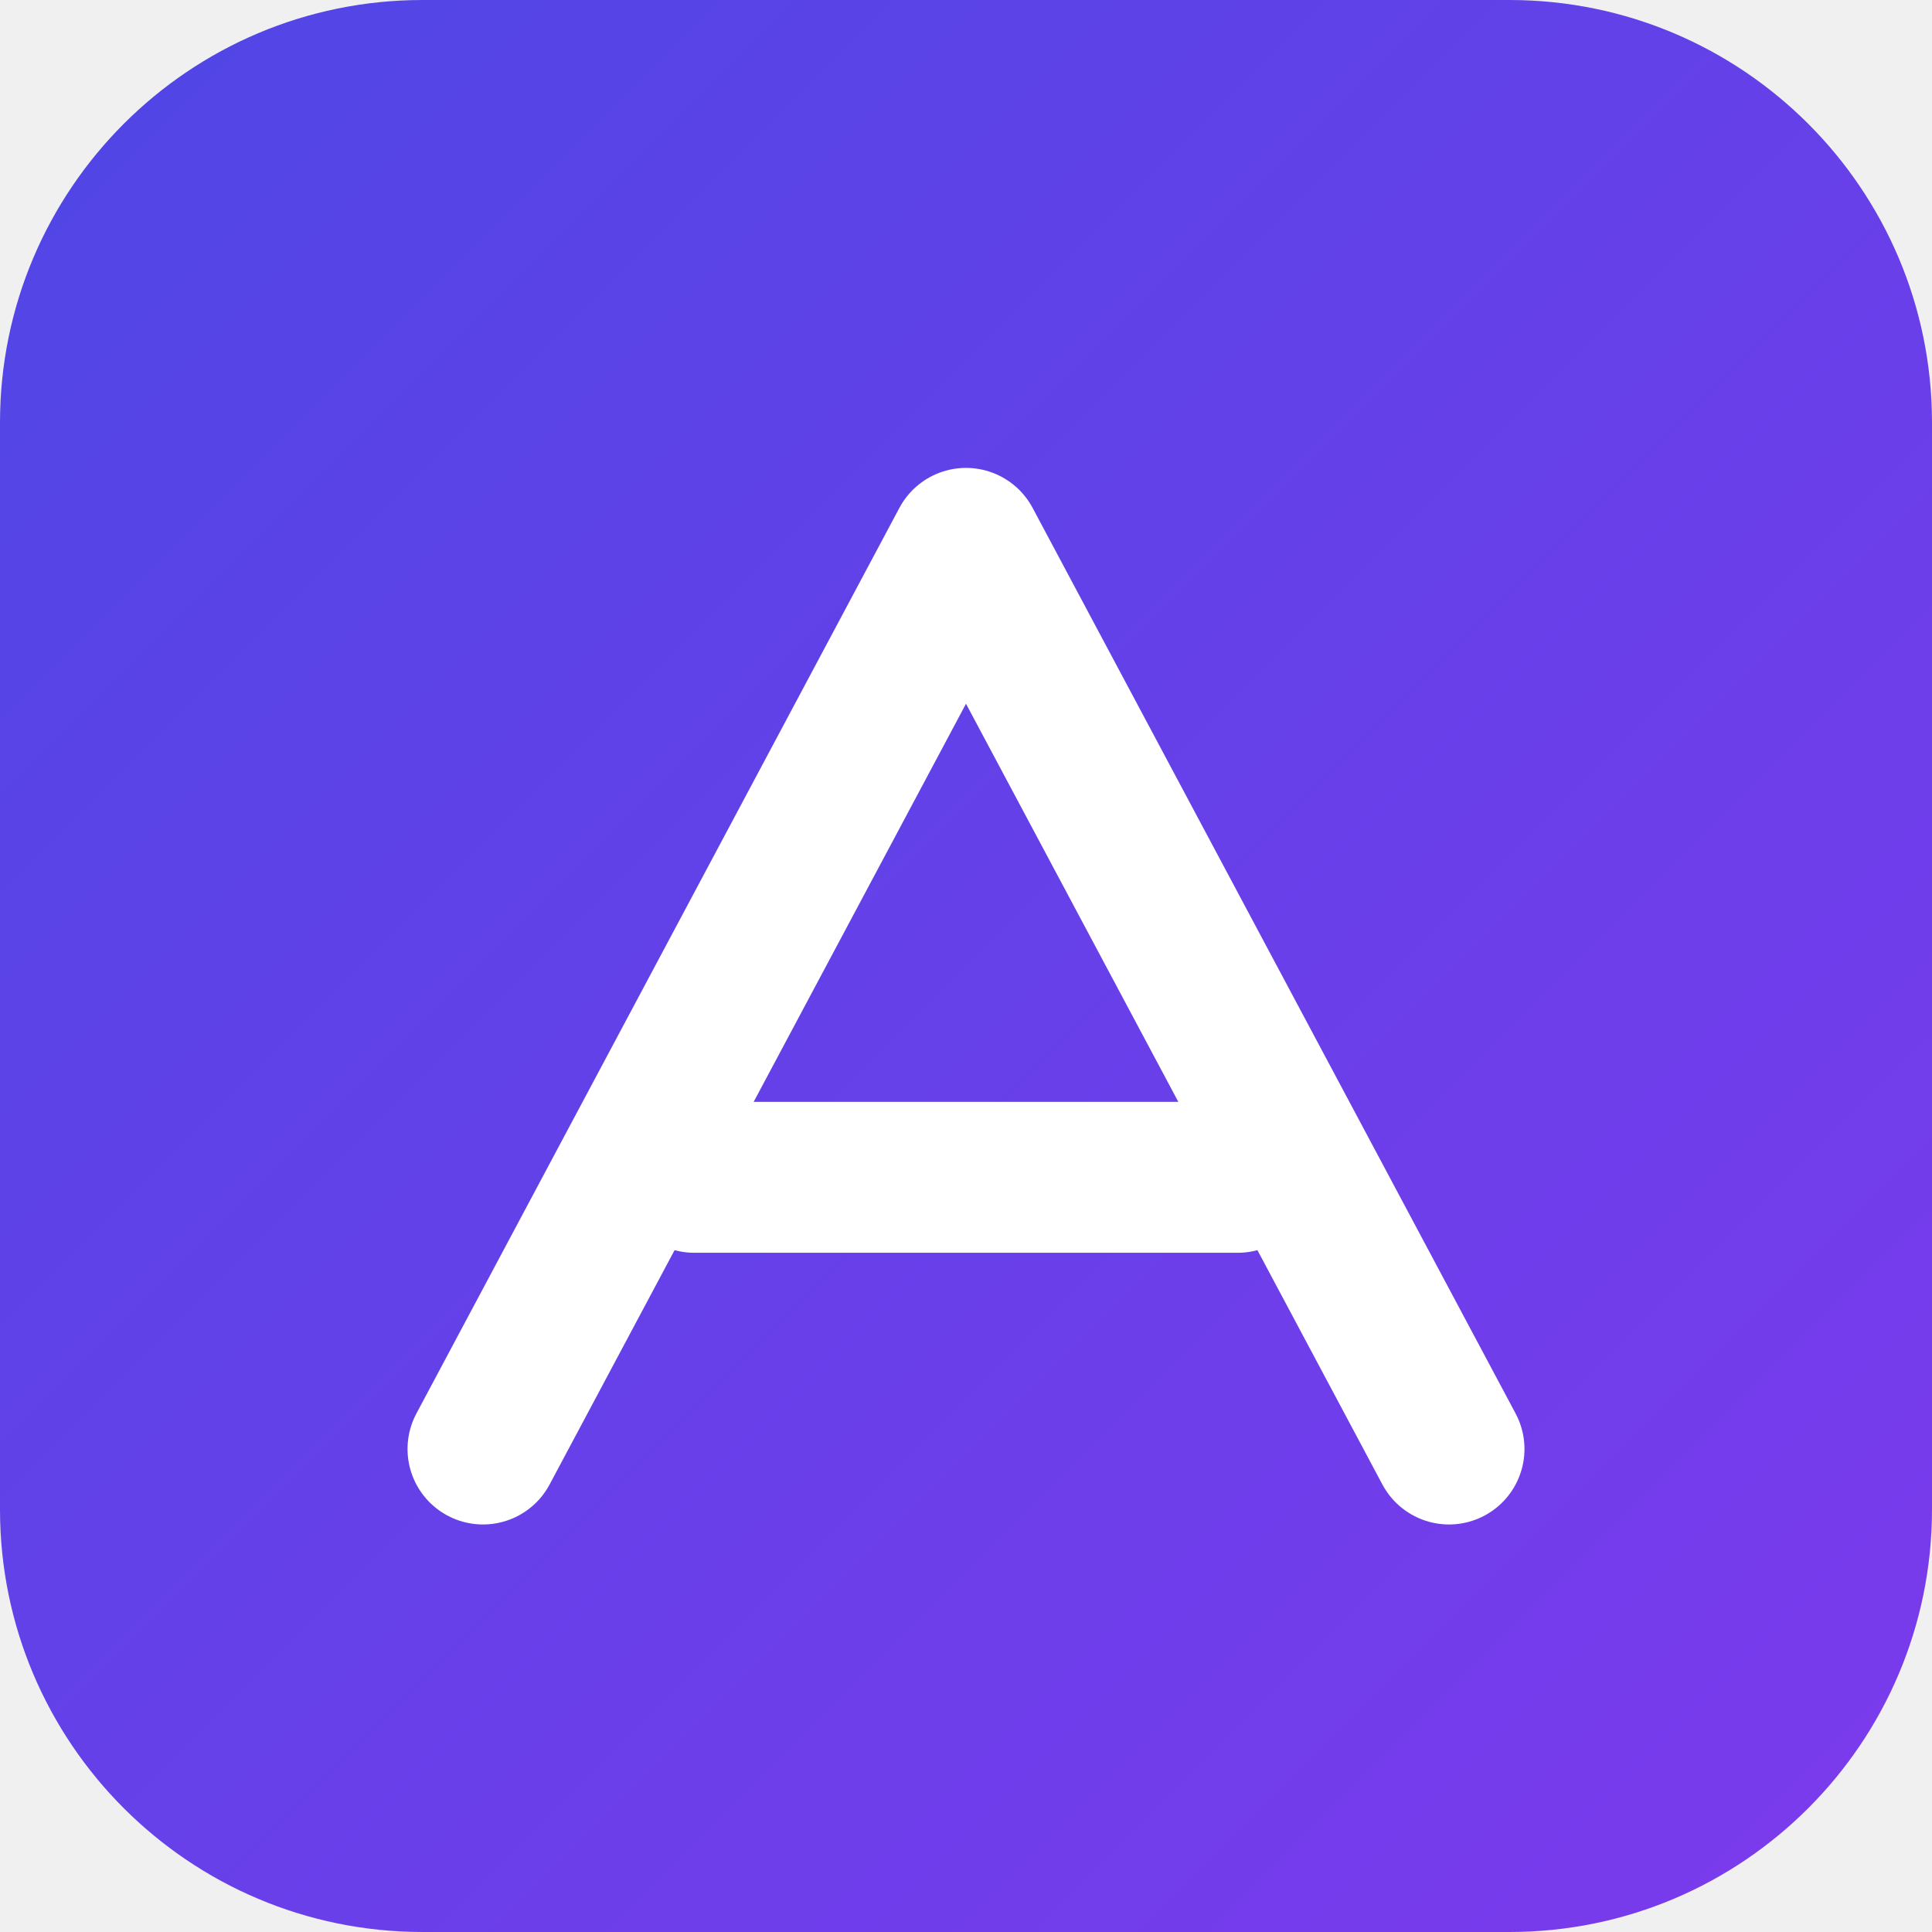
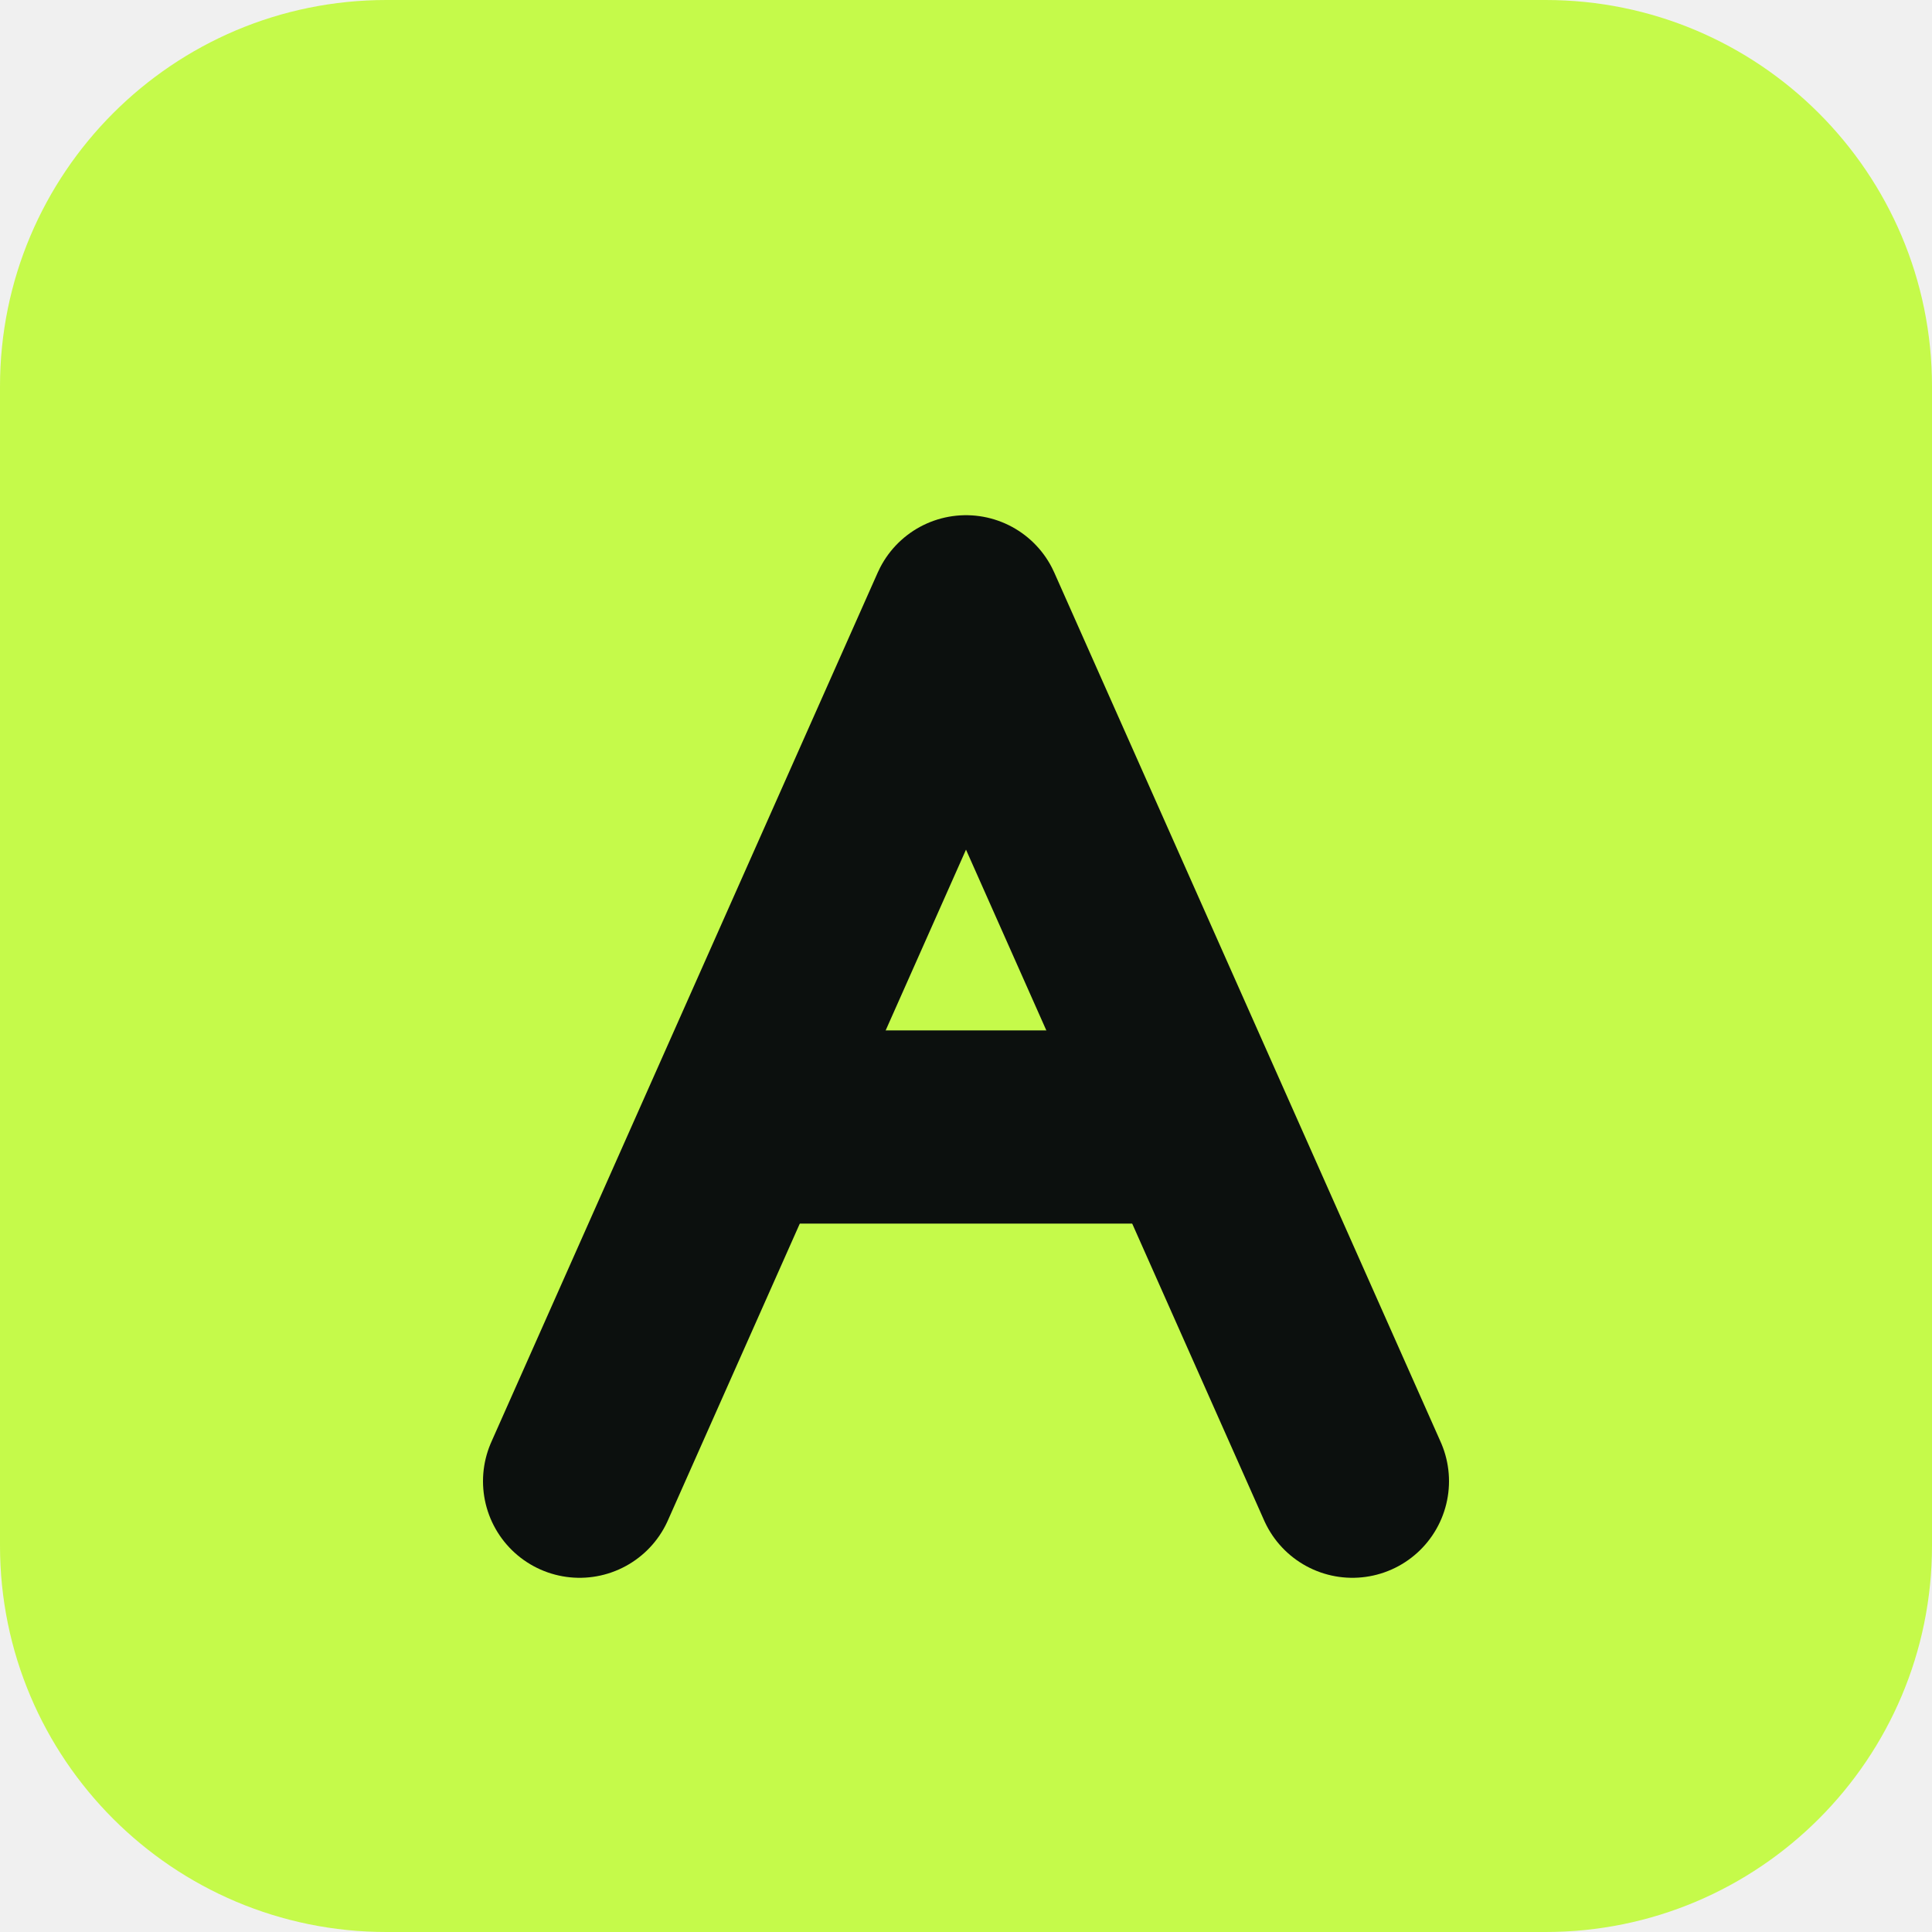
- <svg xmlns="http://www.w3.org/2000/svg" viewBox="0 0 32 32" width="32" height="32">
-   <defs>
-     <linearGradient id="g" x1="0%" y1="0%" x2="100%" y2="100%">
-       <stop offset="0%" stop-color="#4f46e5" />
-       <stop offset="100%" stop-color="#7c3aed" />
-     </linearGradient>
-   </defs>
-   <rect width="32" height="32" rx="7" fill="url(#g)" />
-   <path d="M8 24L16 9L24 24" stroke="white" stroke-width="2.5" stroke-linecap="round" stroke-linejoin="round" fill="none" />
-   <path d="M11.5 19.5H20.5" stroke="white" stroke-width="2.5" stroke-linecap="round" />
+ <svg xmlns="http://www.w3.org/2000/svg" viewBox="0 0 120 120" width="120" height="120">
+   <rect width="120" height="120" rx="24" fill="#C5FA4A" />
+   <path d="M36 92 L60 38 L84 92" stroke="#0C100E" stroke-width="12" stroke-linecap="round" stroke-linejoin="round" fill="none" />
+   <path d="M47 70 L73 70" stroke="#0C100E" stroke-width="12" stroke-linecap="round" fill="none" />
</svg>
